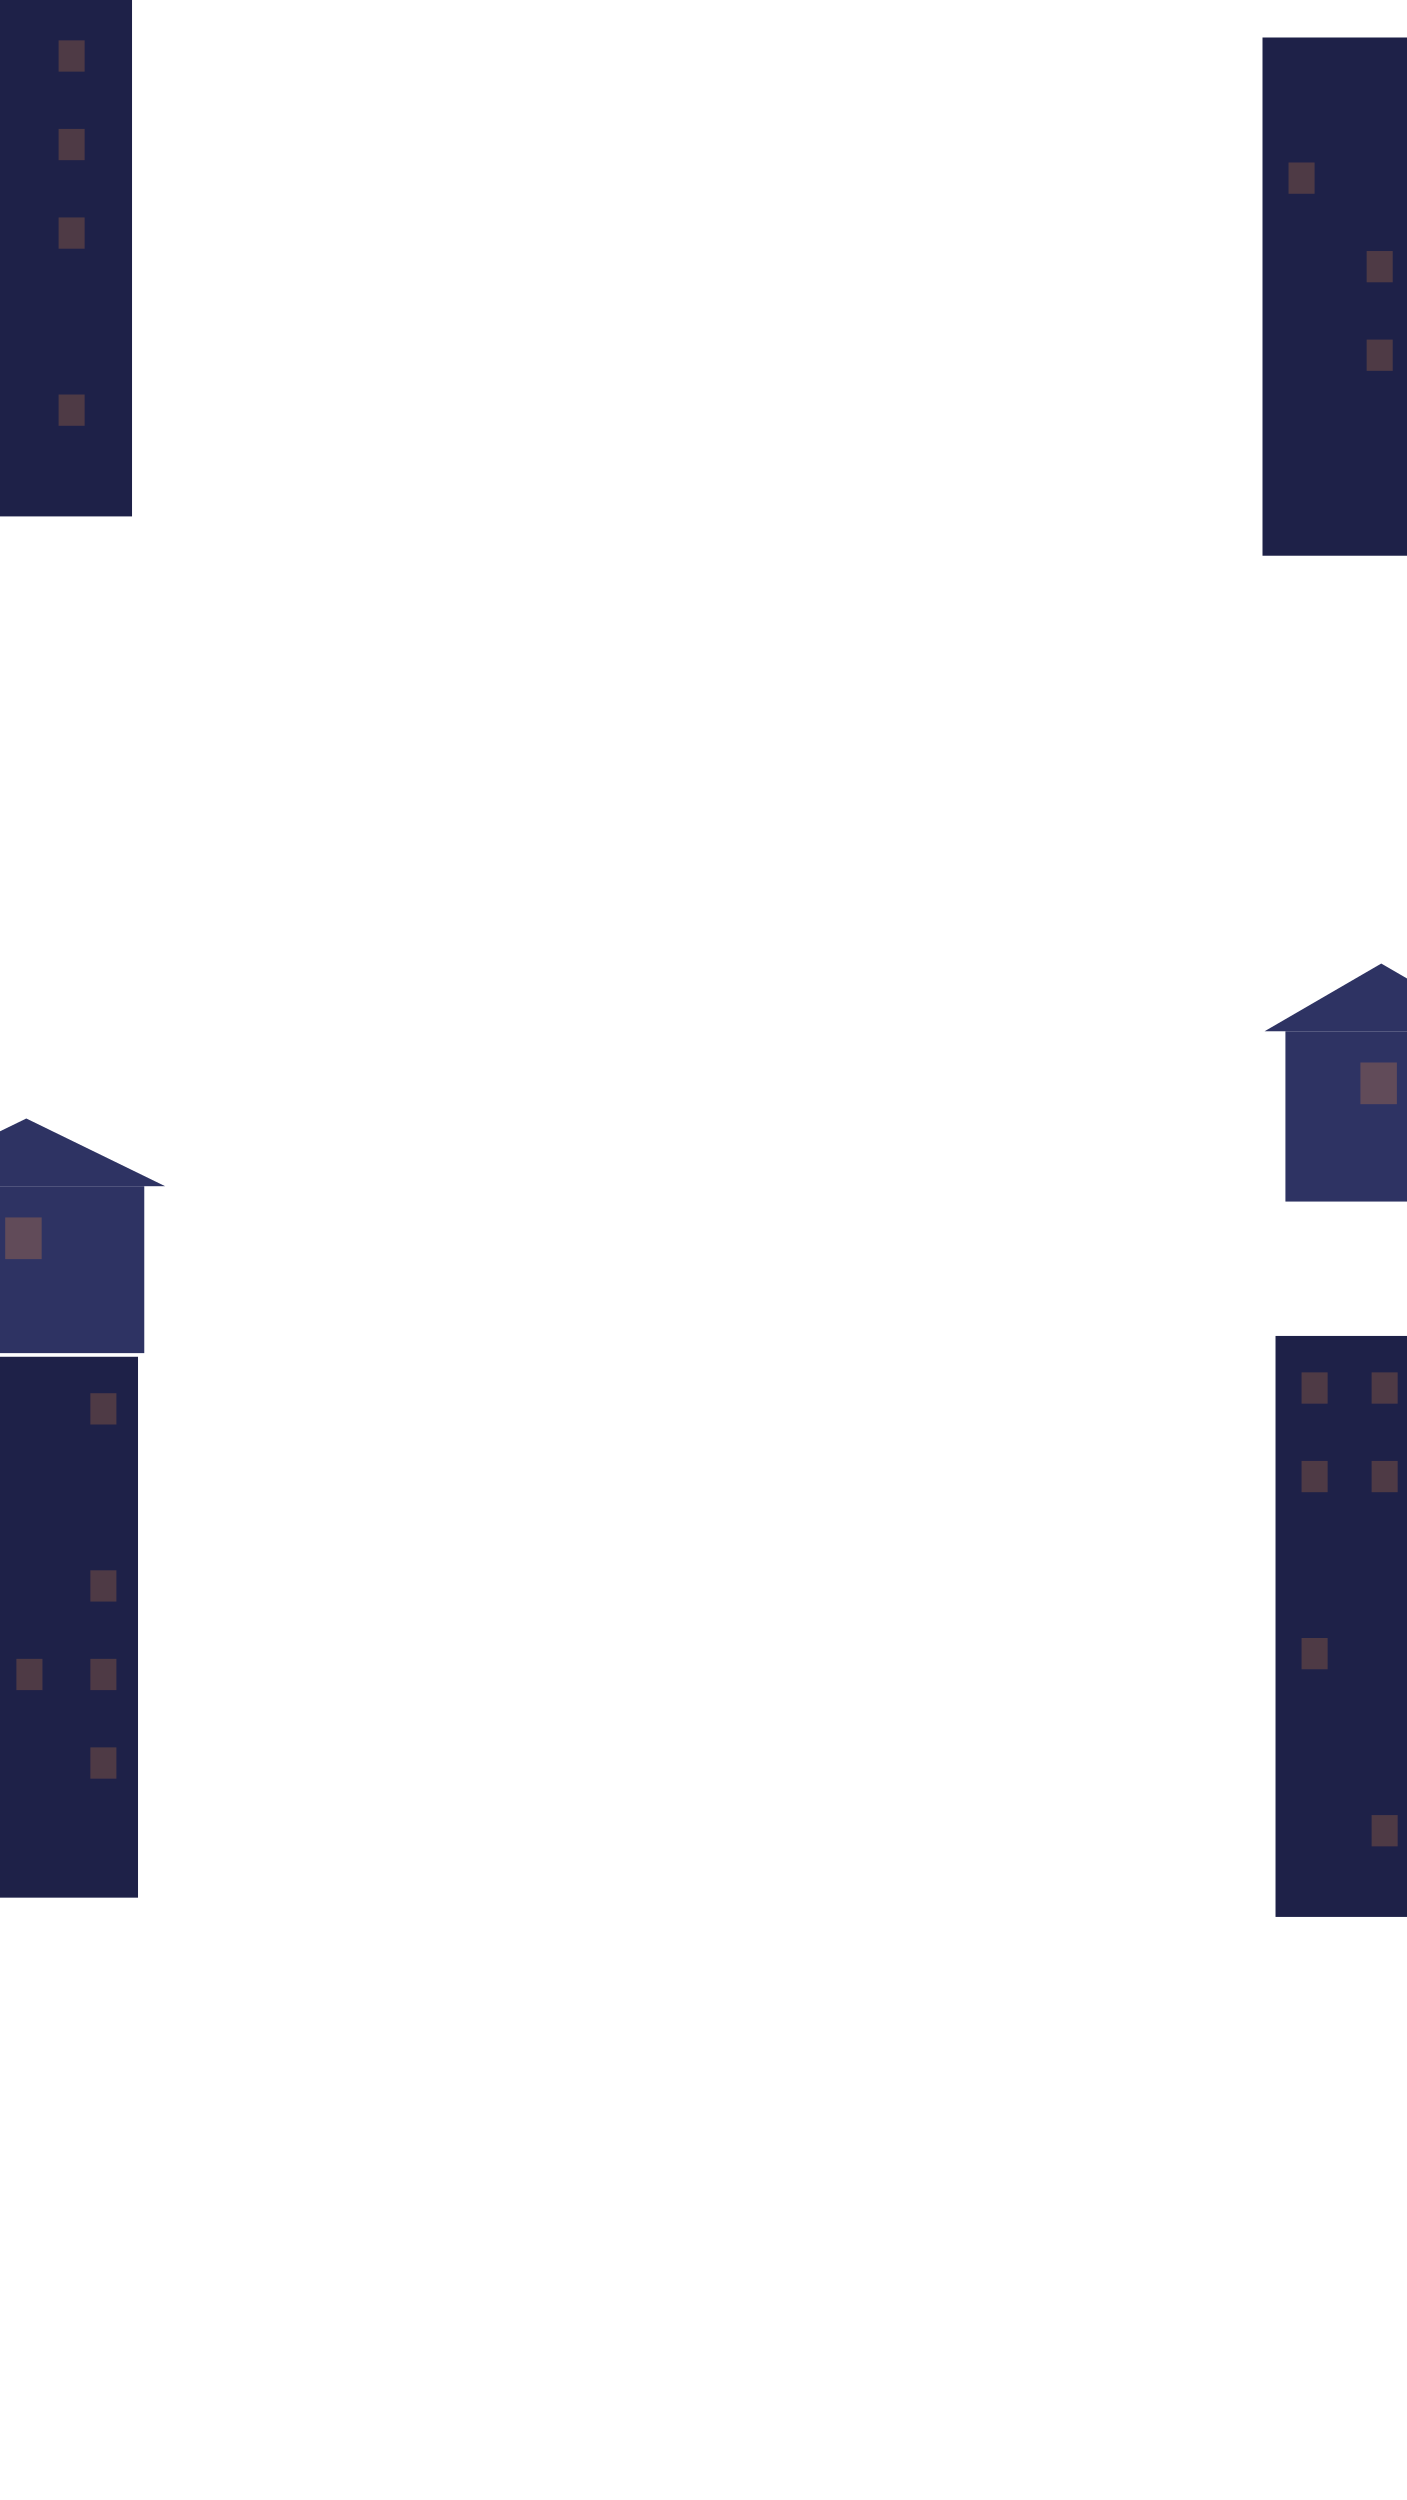
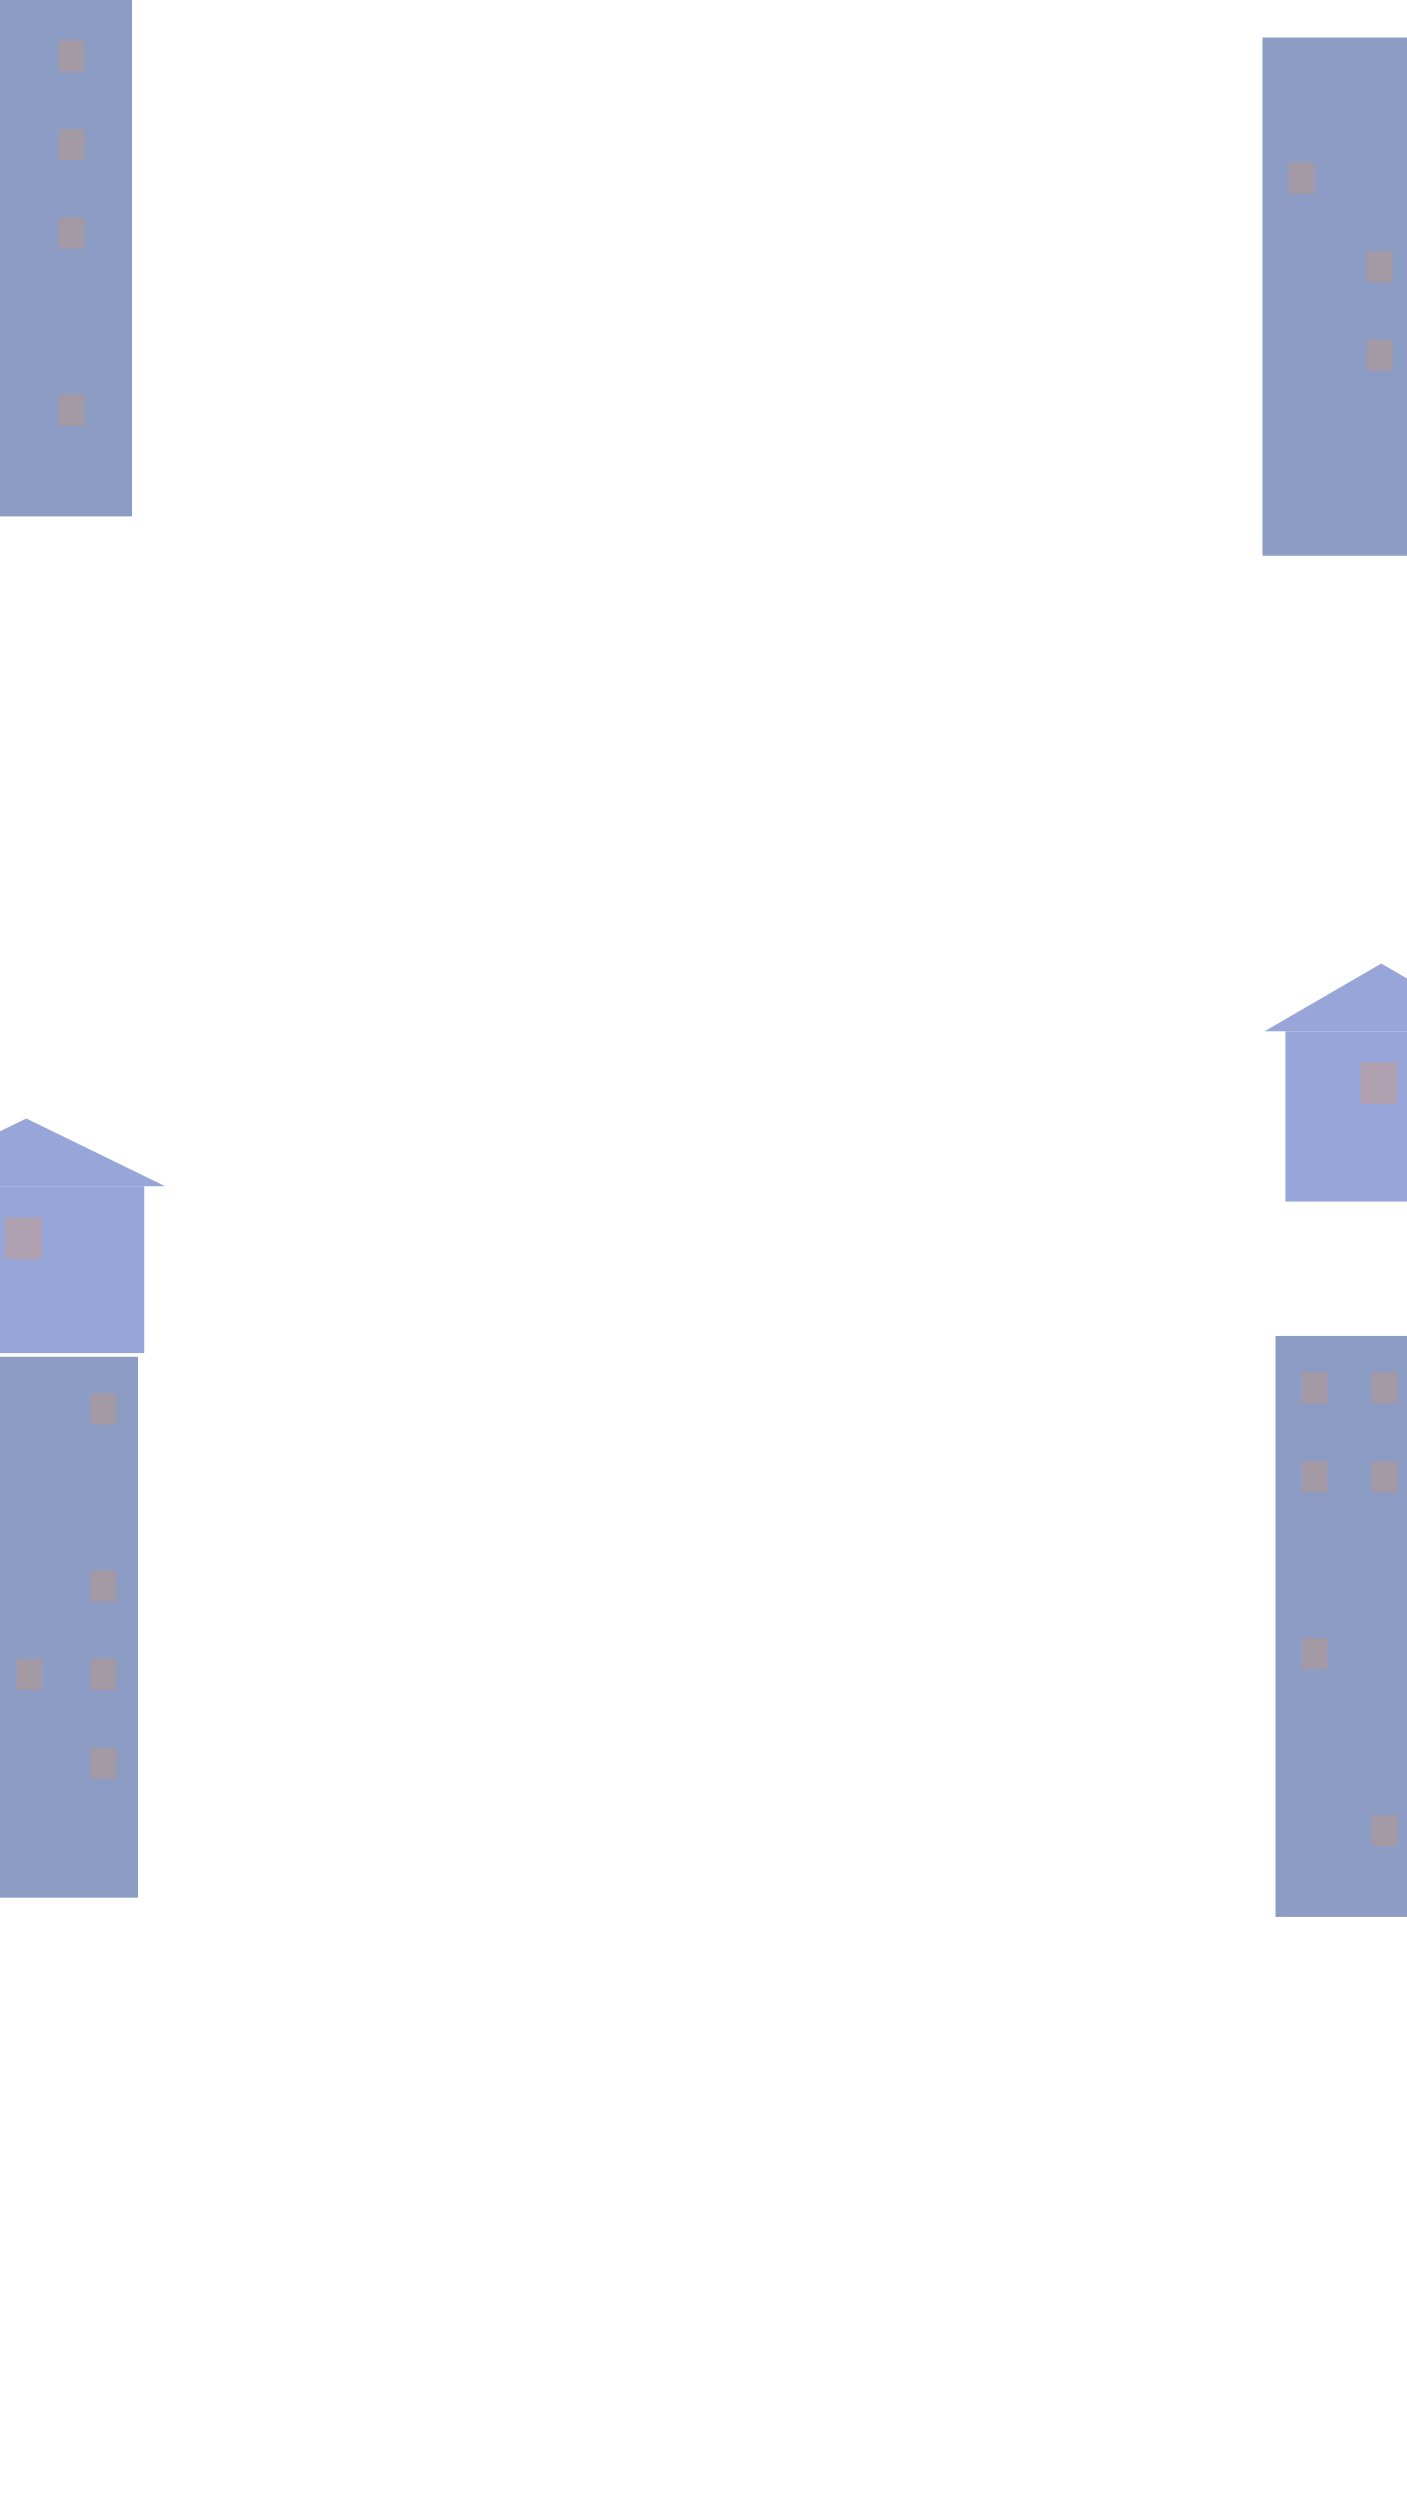
<svg xmlns="http://www.w3.org/2000/svg" width="540" height="960" viewBox="0 0 540 960">
-   <rect x="-25.6" y="-66.5" width="76.3" height="264.8" fill="#1e2148" />
+   <rect x="-25.6" y="-66.5" width="76.3" height="264.8" fill="#8c9cc4" />
  <g fill="#fb923c" opacity="0.22">
    <rect x="-15.6" y="-52.5" width="10" height="12" />
    <rect x="22.5" y="-18.5" width="10" height="12" />
    <rect x="22.5" y="15.5" width="10" height="12" />
    <rect x="-15.6" y="49.5" width="10" height="12" />
    <rect x="22.5" y="49.5" width="10" height="12" />
    <rect x="-15.6" y="83.5" width="10" height="12" />
    <rect x="22.5" y="83.5" width="10" height="12" />
    <rect x="22.5" y="151.5" width="10" height="12" />
  </g>
-   <g fill="#2e3363">
+   <g fill="#97a5d8">
    <rect x="-35.3" y="455.5" width="90.7" height="64.1" />
    <polygon points="-43.3,455.5 10.1,429.5 63.4,455.5" />
  </g>
  <rect x="2" y="467.5" width="14" height="16" fill="#fb923c" opacity="0.25" />
-   <rect x="-3.7" y="521" width="56.7" height="207.7" fill="#1e2148" />
+   <rect x="-3.7" y="521" width="56.7" height="207.7" fill="#8c9cc4" />
  <g fill="#fb923c" opacity="0.22">
    <rect x="34.7" y="535" width="10" height="12" />
    <rect x="34.7" y="603" width="10" height="12" />
    <rect x="6.3" y="637" width="10" height="12" />
    <rect x="34.7" y="637" width="10" height="12" />
    <rect x="34.7" y="671" width="10" height="12" />
  </g>
-   <rect x="484.8" y="14.4" width="59.9" height="199" fill="#1e2148" />
+   <rect x="484.8" y="14.4" width="59.9" height="199" fill="#8c9cc4" />
  <g fill="#fb923c" opacity="0.22">
    <rect x="494.8" y="62.4" width="10" height="12" />
    <rect x="524.8" y="96.4" width="10" height="12" />
    <rect x="524.8" y="130.4" width="10" height="12" />
  </g>
-   <g fill="#2e3363">
+   <g fill="#97a5d8">
    <rect x="493.6" y="396" width="73.6" height="65.4" />
    <polygon points="485.6,396 530.4,370 575.2,396" />
  </g>
  <rect x="522.4" y="408" width="14" height="16" fill="#fb923c" opacity="0.25" />
-   <rect x="489.8" y="513" width="53.8" height="223.1" fill="#1e2148" />
+   <rect x="489.8" y="513" width="53.8" height="223.1" fill="#8c9cc4" />
  <g fill="#fb923c" opacity="0.22">
    <rect x="499.8" y="527" width="10" height="12" />
    <rect x="526.7" y="527" width="10" height="12" />
    <rect x="499.8" y="561" width="10" height="12" />
    <rect x="526.7" y="561" width="10" height="12" />
    <rect x="499.8" y="629" width="10" height="12" />
    <rect x="526.7" y="697" width="10" height="12" />
  </g>
</svg>
